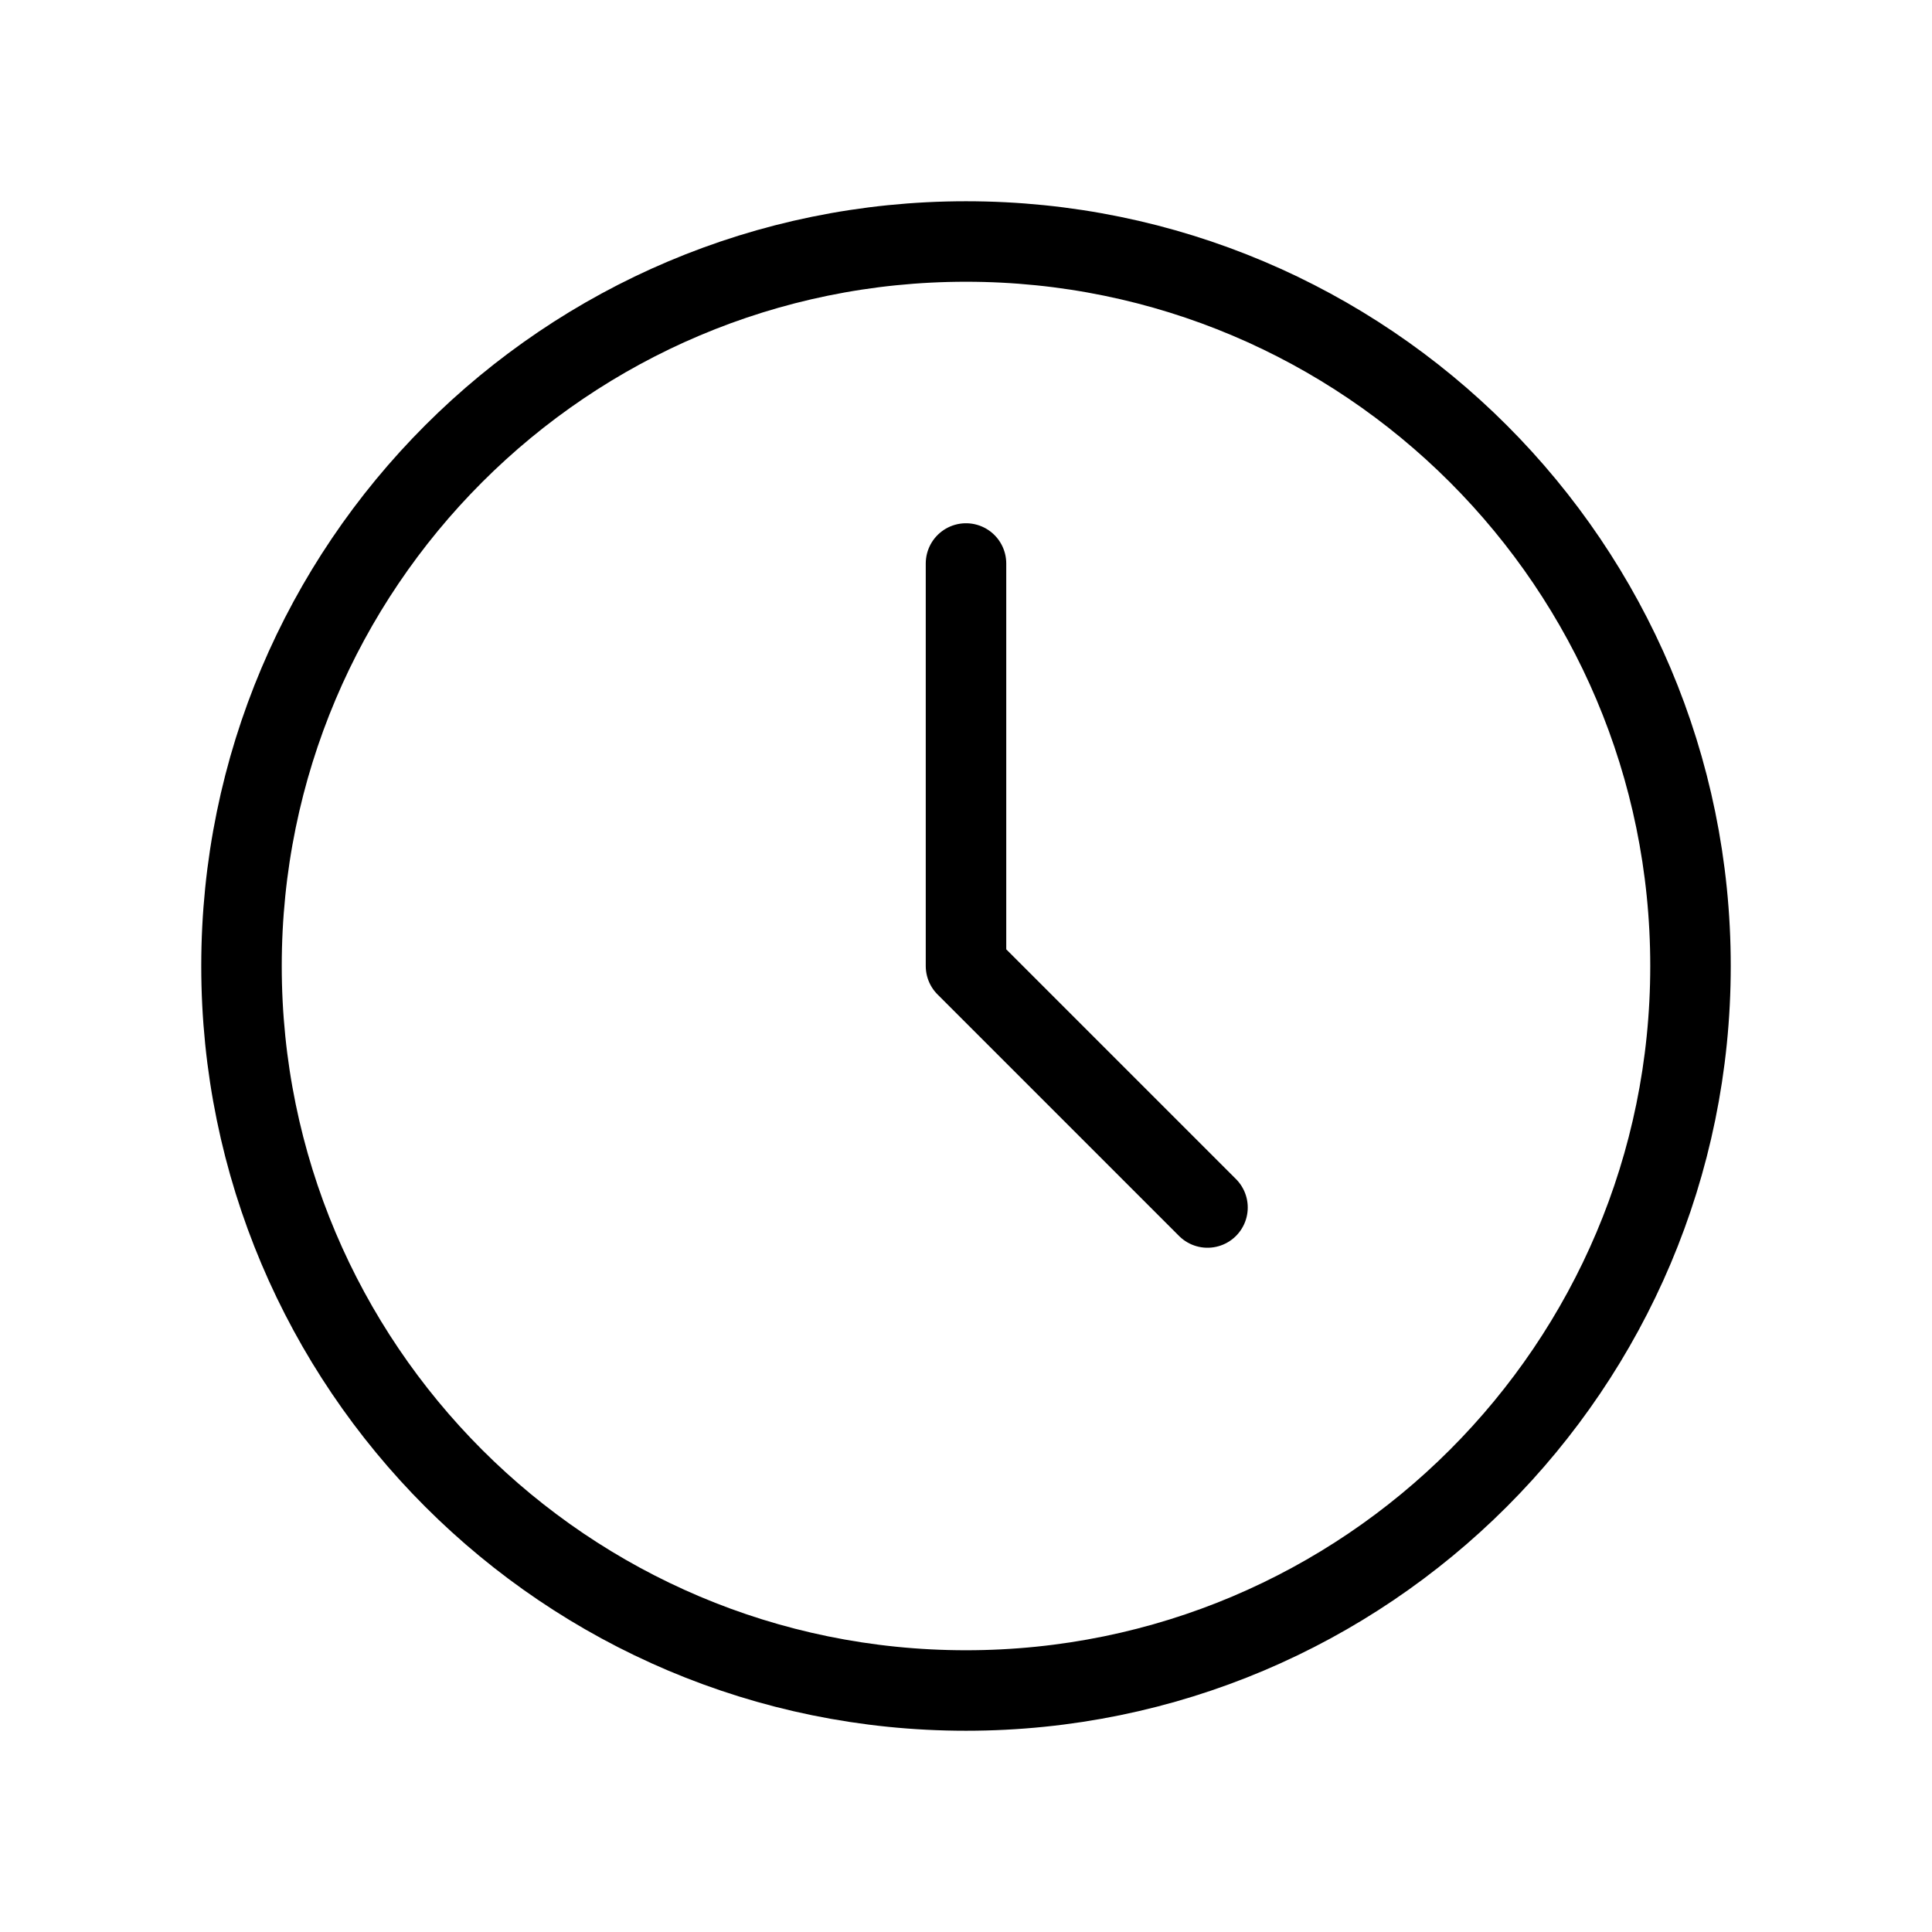
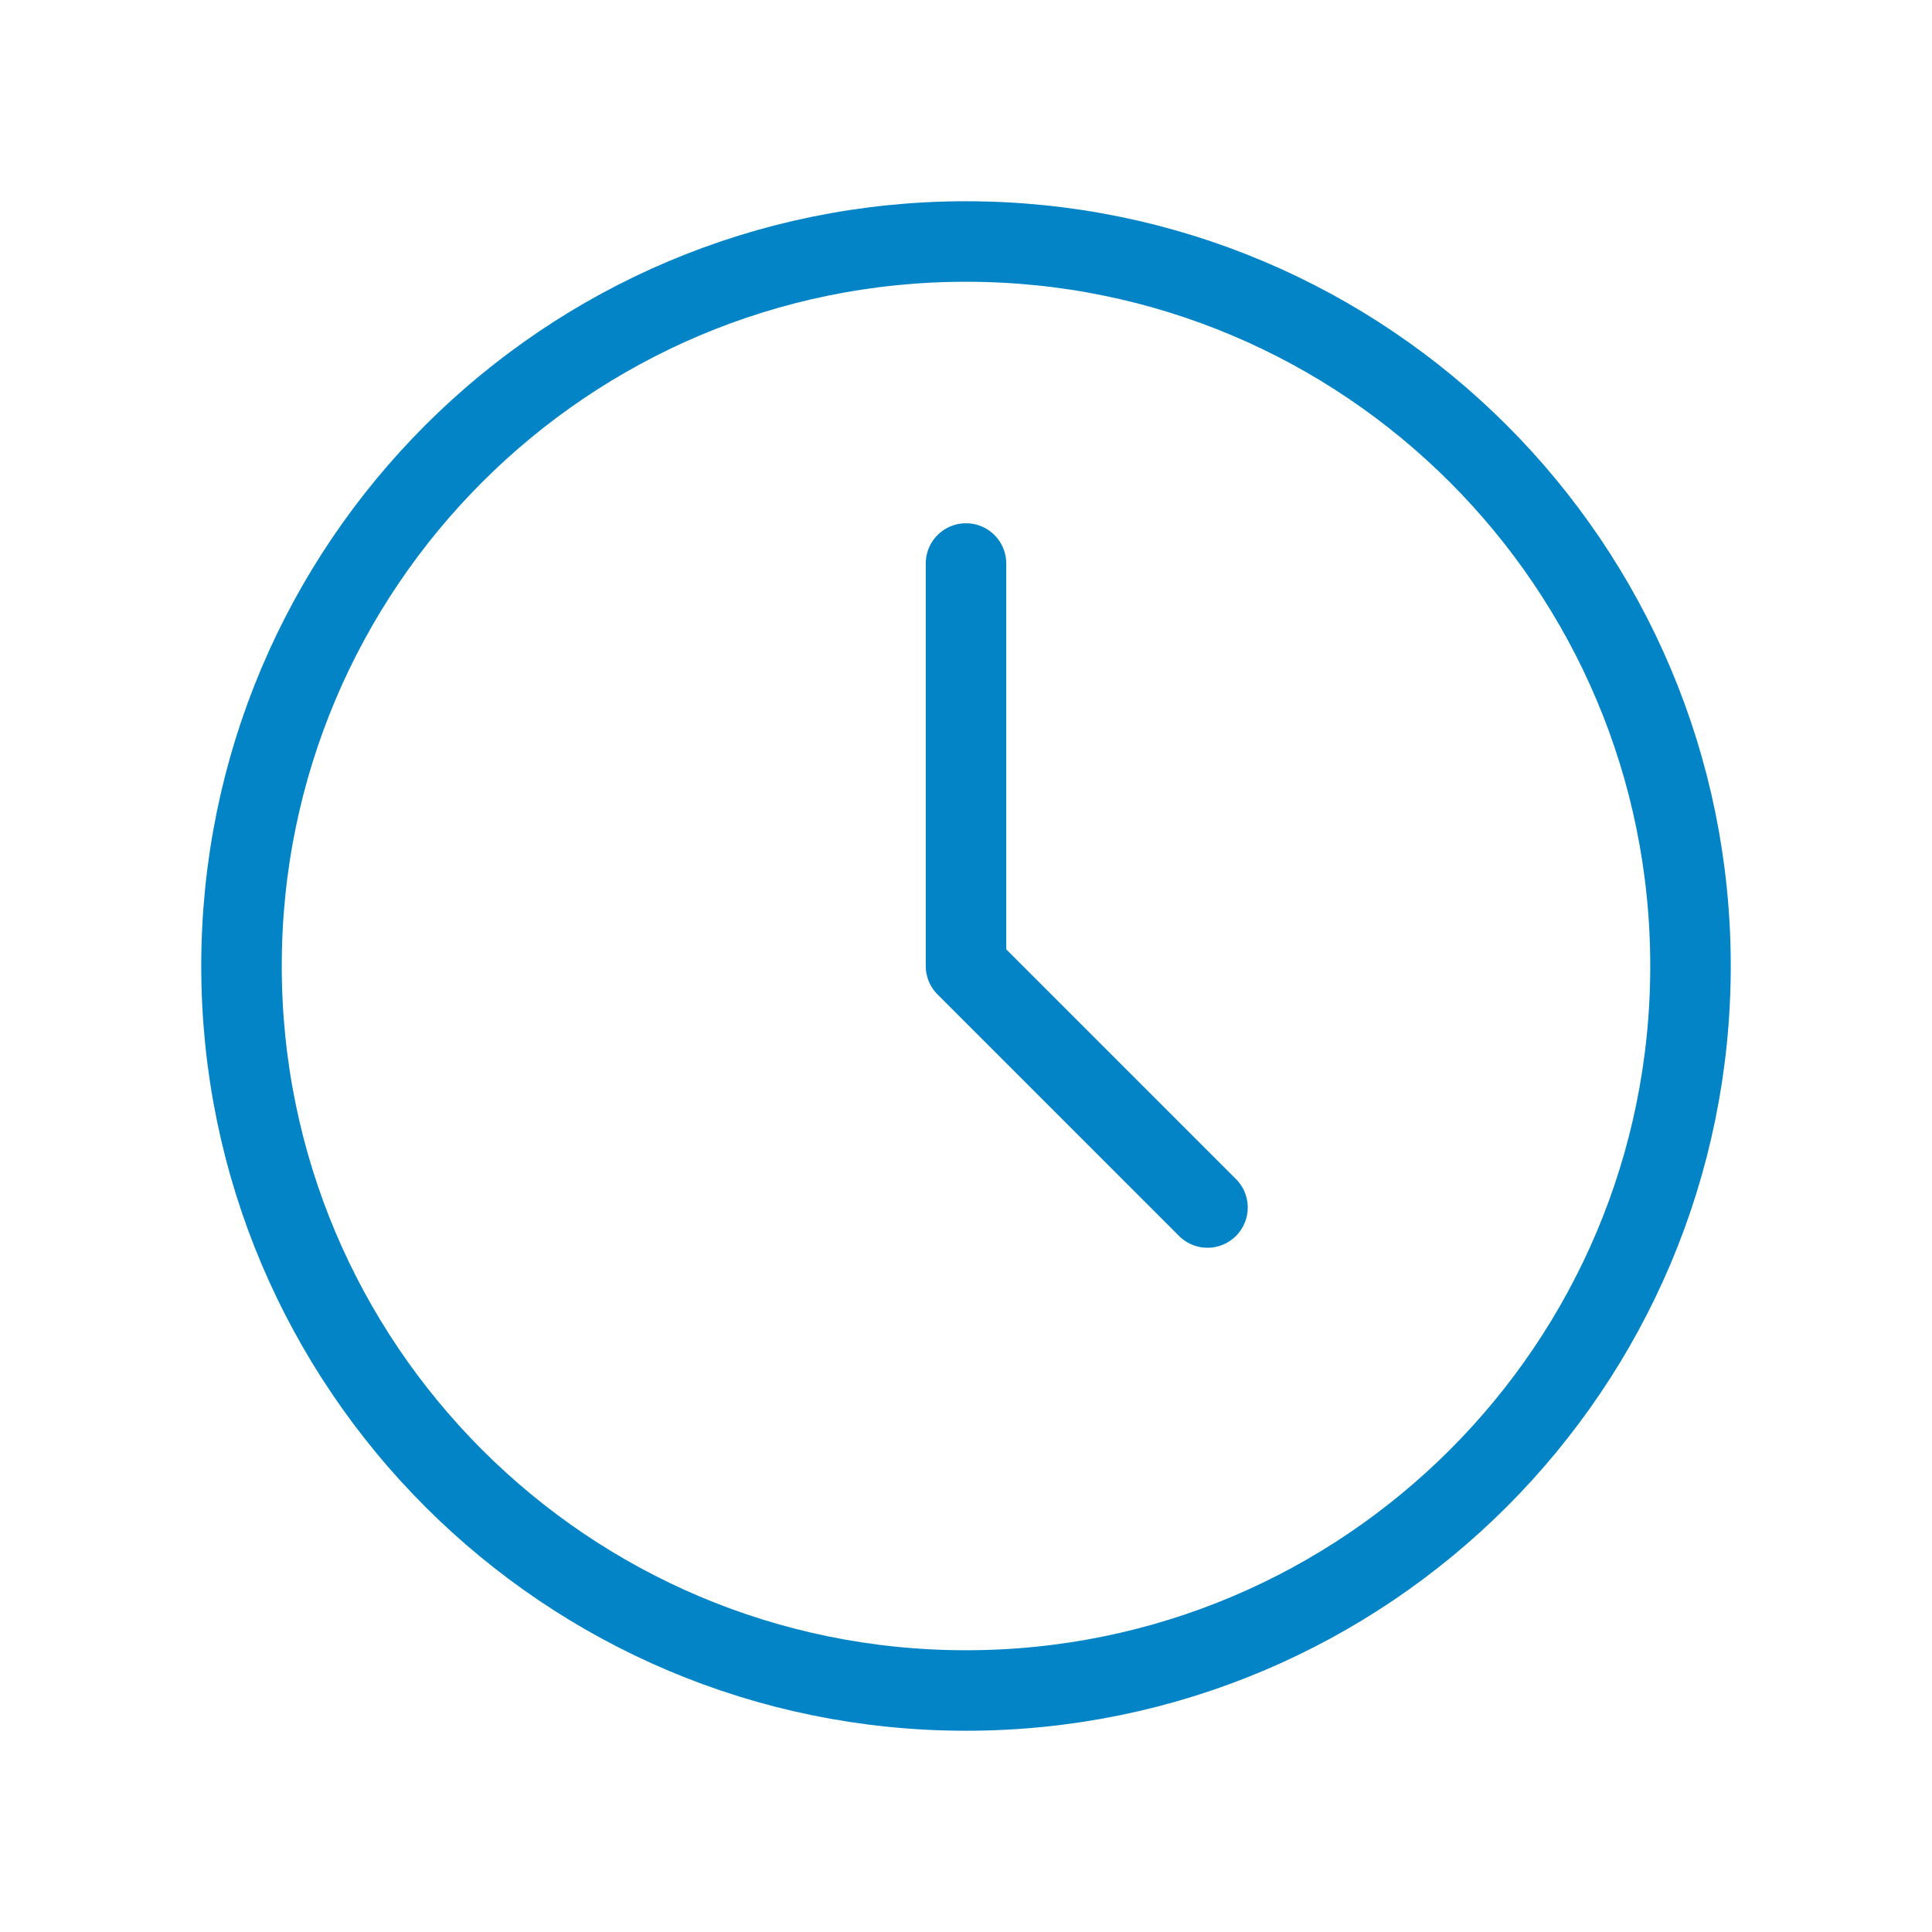
- <svg xmlns="http://www.w3.org/2000/svg" width="24" height="24" viewBox="0 0 24 24" fill="none" stroke="currentColor" stroke-width="1" stroke-linecap="round" stroke-linejoin="round" class="icon icon-tabler icons-tabler-outline icon-tabler-clock">
+ <svg xmlns="http://www.w3.org/2000/svg" width="24" height="24" viewBox="0 0 24 24" fill="none" stroke="#0284C7" stroke-width="1" stroke-linecap="round" stroke-linejoin="round" class="icon icon-tabler icons-tabler-outline icon-tabler-clock">
  <path stroke="none" d="M0 0h24v24H0z" fill="none" />
  <path d="M3 12a9 9 0 1 0 18 0a9 9 0 0 0 -18 0" />
  <path d="M12 7v5l3 3" />
</svg>
